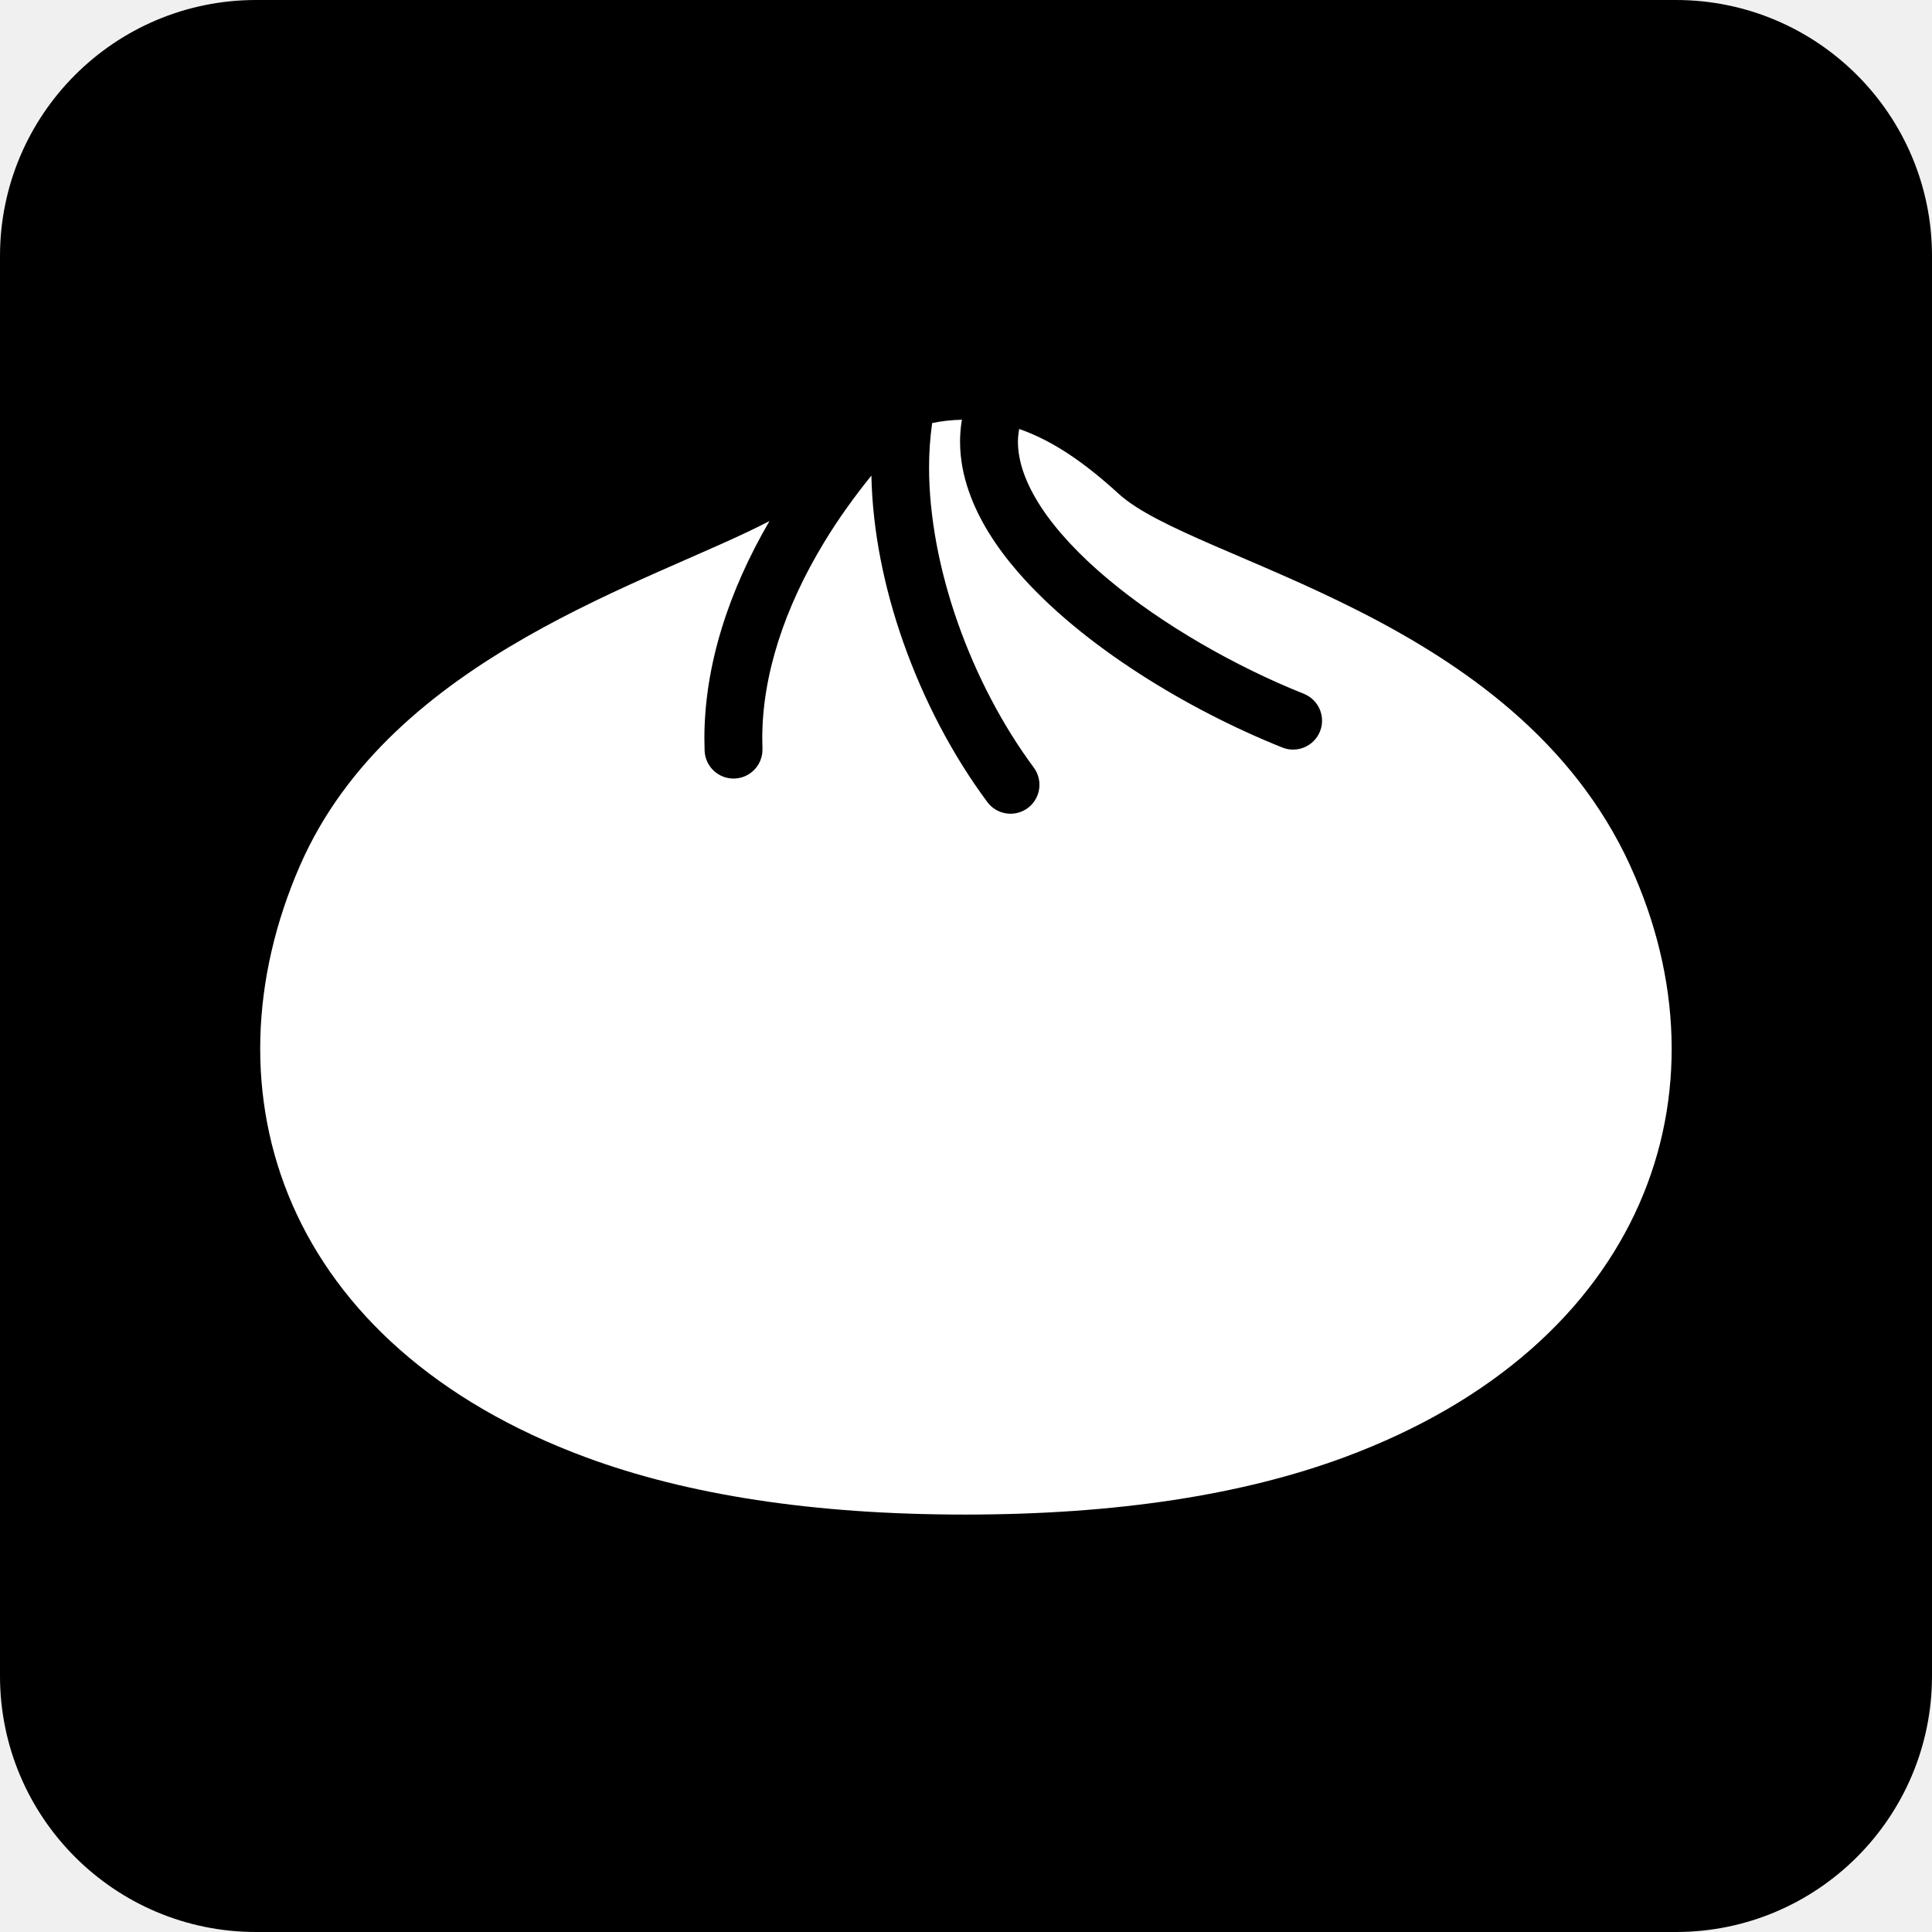
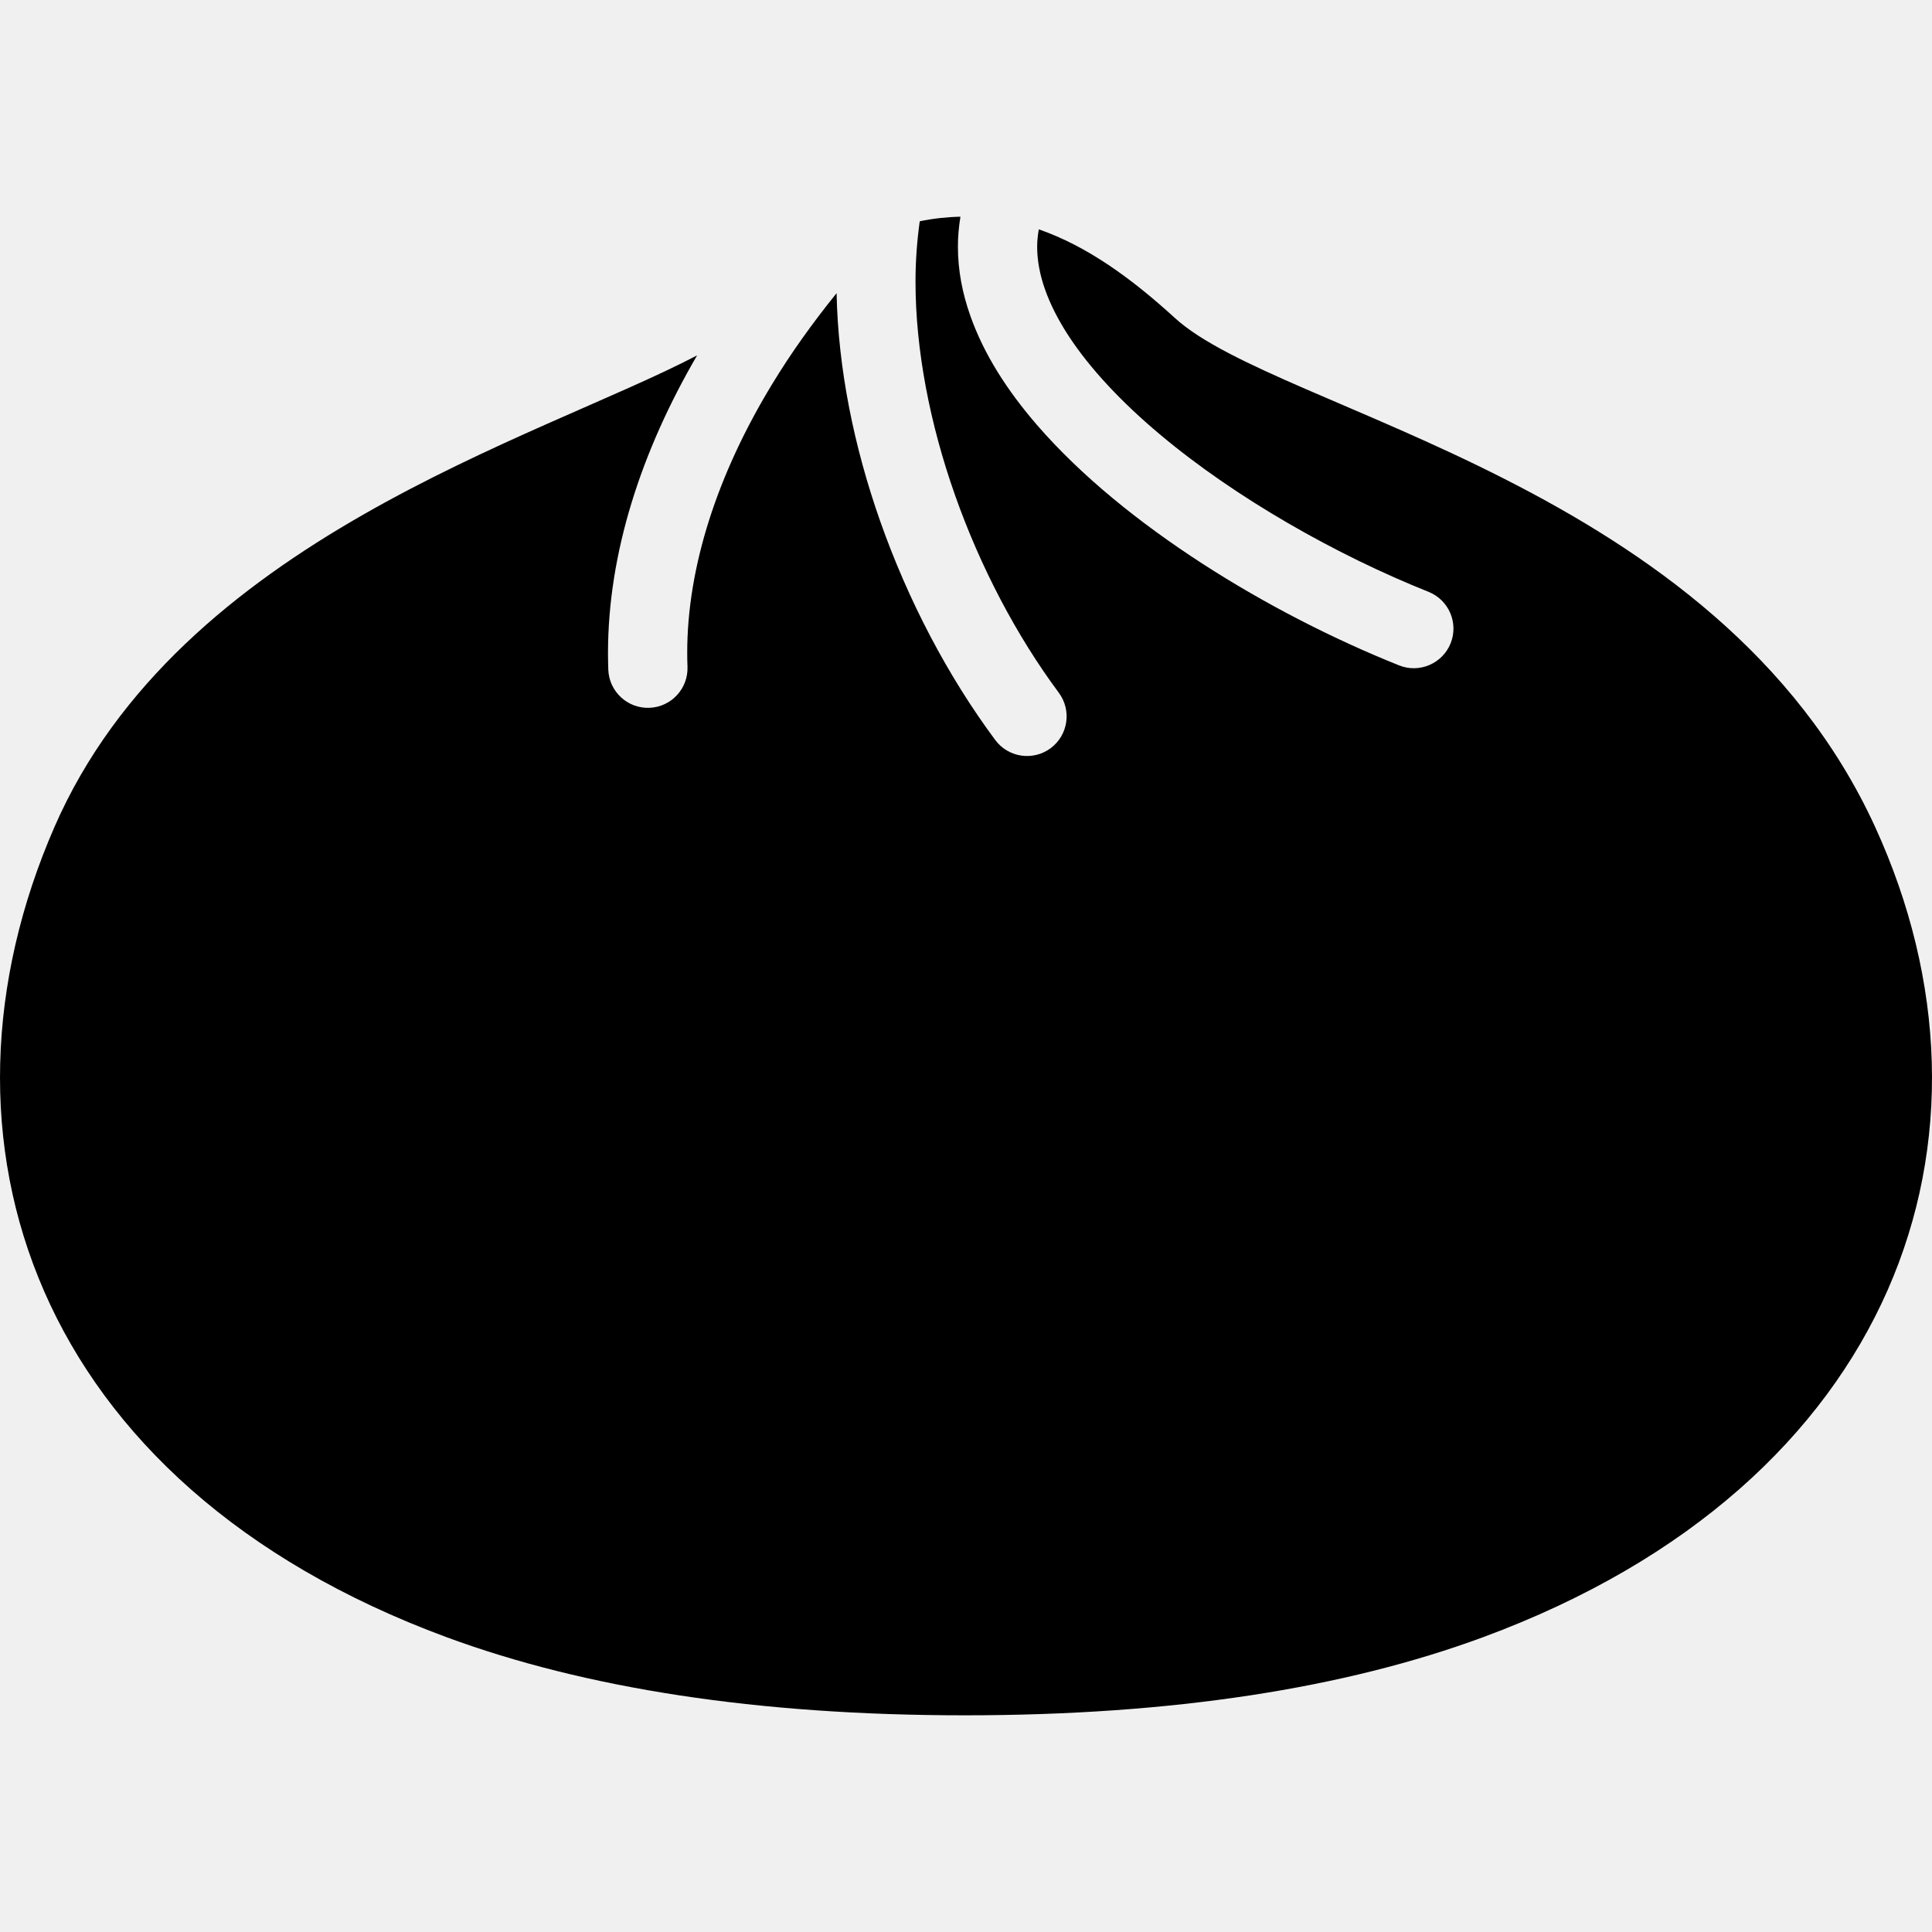
- <svg xmlns="http://www.w3.org/2000/svg" id="Layer_2" data-name="Layer 2" viewBox="0 0 523 523">
-   <defs>
-     <style>
-       .cls-1, .cls-2 {
-         stroke-width: 0px;
-       }
- 
-       .cls-2 {
-         fill: #fff;
-       }
-     </style>
-   </defs>
-   <g id="Layer_1-2" data-name="Layer 1">
-     <g>
-       <rect class="cls-1" width="523" height="523" rx="69.33" ry="69.33" />
-       <g id="SVGRepo_iconCarrier" data-name="SVGRepo iconCarrier">
-         <path class="cls-2" d="m441.27,234.26c-31.14-67.9-117.95-81.9-138.42-100.57-8.64-7.9-17.4-14.25-26.96-17.57-.19,1.13-.33,2.26-.33,3.42,0,2.66.5,5.46,1.54,8.43,1.04,2.97,2.63,6.09,4.72,9.3,4.19,6.4,10.43,13.05,17.94,19.35,15.02,12.64,35.04,23.95,53.19,31.19,4.02,1.61,5.98,6.16,4.38,10.18-1.62,4.02-6.18,5.97-10.19,4.37-12.89-5.16-26.4-12.04-38.9-20.12-12.5-8.09-23.97-17.34-32.74-27.46-5.83-6.75-10.47-13.92-13.17-21.61-1.55-4.4-2.44-8.96-2.44-13.63,0-1.97.17-3.94.5-5.92-2.75.06-5.43.36-8.05.9-.54,3.84-.84,7.83-.84,11.97,0,13.39,2.82,28.07,7.82,42.21,4.99,14.15,12.13,27.76,20.52,39.07,2.58,3.49,1.85,8.39-1.62,10.97-3.48,2.57-8.39,1.85-10.96-1.64-9.43-12.71-17.21-27.6-22.72-43.19-5.23-14.84-8.35-30.29-8.65-45.17-4.75,5.87-9.04,11.88-12.73,17.96-10.88,17.87-16.83,36.25-16.81,53.2,0,.92.02,1.82.05,2.73.16,4.32-3.21,7.96-7.53,8.12-4.32.17-7.96-3.21-8.13-7.53-.04-1.1-.06-2.2-.06-3.32.01-19.74,6.54-39.83,17.62-58.85-31.56,16.5-102.29,36.49-127.07,93.21-26.86,61.52-4.51,129.99,77.52,160.29,27.34,10.09,61.36,15.45,102.5,15.45s75.16-5.36,102.5-15.45c82.02-30.3,105.48-99.28,77.51-160.29Z" />
-       </g>
-     </g>
-   </g>
+ <svg xmlns="http://www.w3.org/2000/svg" viewBox="0 0 512 512" fill="currentColor">
+   <path d="M496.898,219.081C455.176,128.09,338.844,109.334,311.415,84.319c-11.584-10.58-23.31-19.091-36.122-23.544 c-0.254,1.511-0.436,3.023-0.436,4.585c0,3.561,0.669,7.314,2.069,11.301c1.4,3.976,3.52,8.166,6.33,12.456 c5.62,8.572,13.978,17.488,24.041,25.928c20.126,16.941,46.956,32.086,71.272,41.793c5.386,2.151,8.013,8.258,5.863,13.644 c-2.171,5.387-8.278,8.004-13.654,5.853c-17.266-6.908-35.372-16.128-52.13-26.962c-16.748-10.844-32.126-23.23-43.872-36.792 c-7.812-9.048-14.03-18.655-17.652-28.961c-2.078-5.894-3.276-12.01-3.266-18.259c-0.01-2.637,0.234-5.285,0.669-7.933 c-3.681,0.081-7.282,0.487-10.782,1.207c-0.721,5.144-1.126,10.489-1.126,16.038c0,17.944,3.783,37.614,10.479,56.563 c6.684,18.959,16.25,37.198,27.5,52.353c3.459,4.676,2.475,11.24-2.171,14.699c-4.666,3.448-11.239,2.475-14.688-2.192 c-12.639-17.031-23.067-36.984-30.442-57.87c-7.01-19.882-11.188-40.587-11.594-60.53c-6.36,7.872-12.112,15.916-17.052,24.062 c-14.577,23.94-22.55,48.58-22.53,71.282c0,1.228,0.021,2.445,0.072,3.652c0.213,5.792-4.301,10.671-10.094,10.884 c-5.792,0.224-10.671-4.3-10.894-10.092c-0.051-1.471-0.081-2.952-0.081-4.444c0.02-26.456,8.764-53.378,23.615-78.859 c-42.29,22.114-137.065,48.894-170.277,124.902c-35.99,82.431-6.045,174.183,103.874,214.789 c36.641,13.522,82.227,20.703,137.35,20.703c55.112,0,100.709-7.182,137.349-20.703 C502.944,393.264,534.38,300.842,496.898,219.081z" />
</svg>
